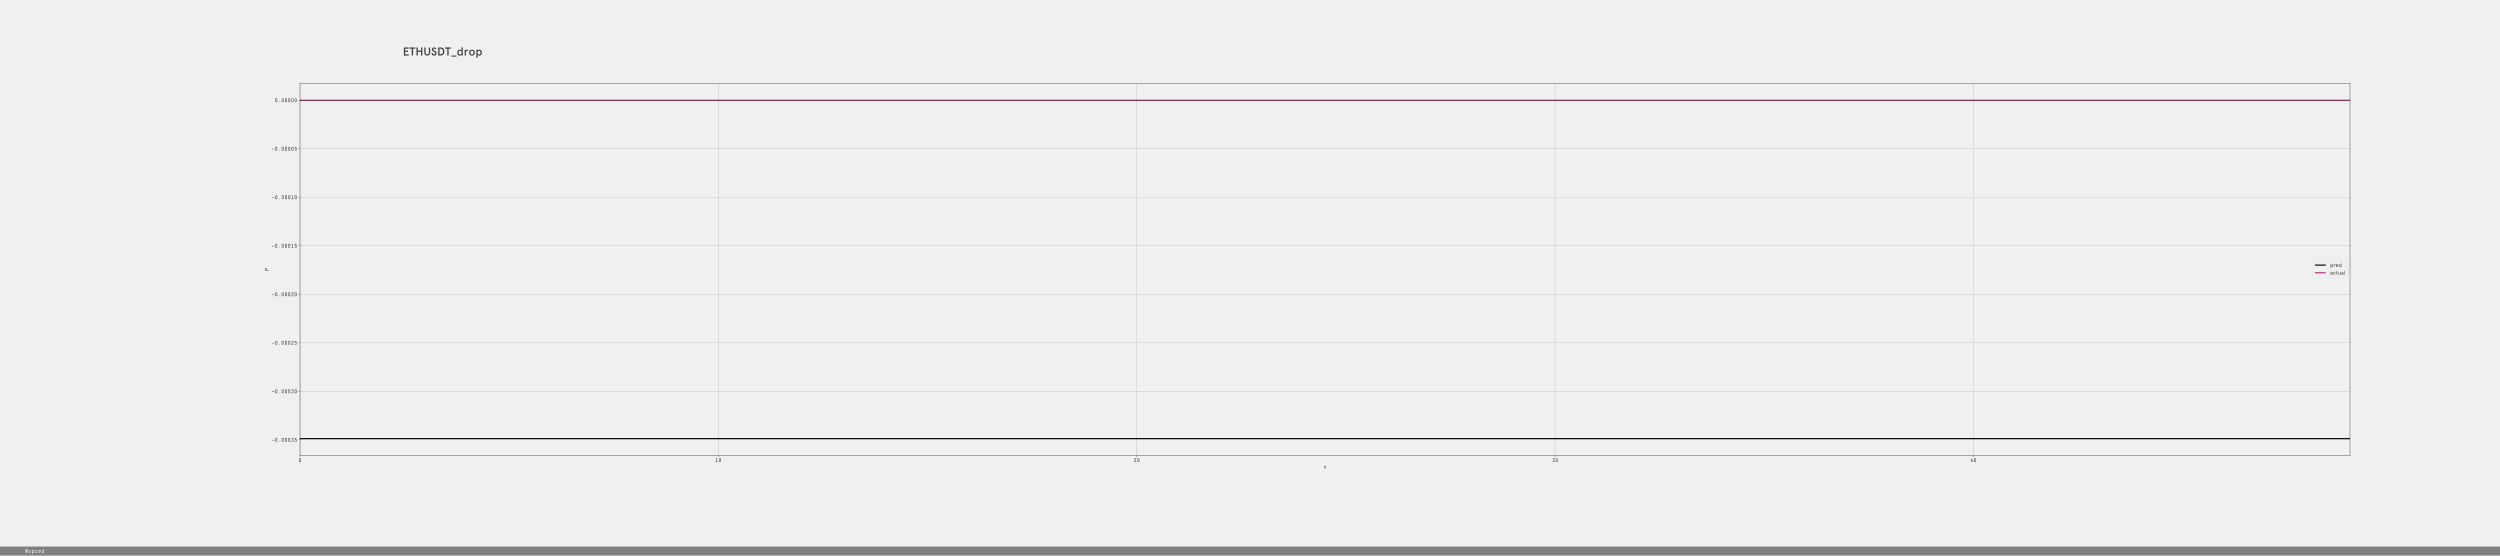
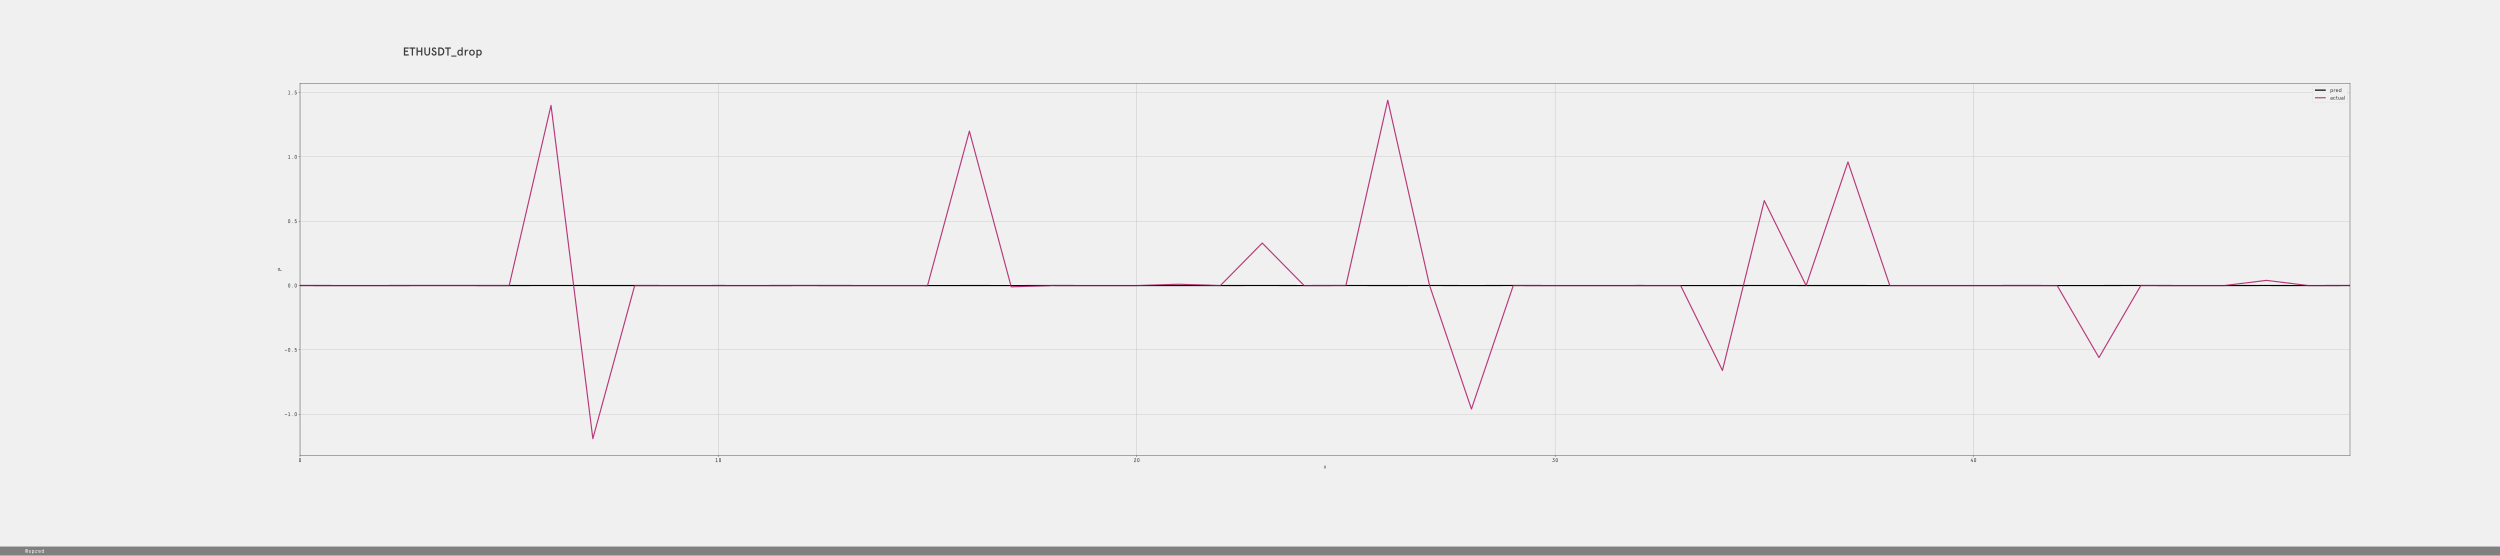
<svg xmlns="http://www.w3.org/2000/svg" xmlns:xlink="http://www.w3.org/1999/xlink" height="1440pt" version="1.1" viewBox="0 0 6480 1440" width="6480pt">
  <defs>
    <style type="text/css">
*{stroke-linecap:butt;stroke-linejoin:round;}
  </style>
  </defs>
  <g id="figure_1">
    <g id="patch_1">
      <path d="M 0 1440  L 6480 1440  L 6480 0  L 0 0  z " style="fill:#f0f0f0;" />
    </g>
    <g id="axes_1">
      <g id="patch_2">
        <path d="M 777.6 1180.8  L 6091.2 1180.8  L 6091.2 216  L 777.6 216  z " style="fill:#f0f0f0;" />
      </g>
      <g id="matplotlib.axis_1">
        <g id="xtick_1">
          <g id="line2d_1">
-             <path clip-path="url(#pa556224c70)" d="M 777.6 1180.8  L 777.6 216  " style="fill:none;stroke:#b0b0b0;stroke-linecap:square;stroke-width:0.8;" />
+             <path clip-path="url(#p7557291586)" d="M 777.6 1180.8  L 777.6 216  " style="fill:none;stroke:#b0b0b0;stroke-linecap:square;stroke-width:0.8;" />
          </g>
          <g id="line2d_2">
            <defs>
-               <path d="M 0 0  L 0 3.5  " id="mb30dfa9acb" style="stroke:#000000;stroke-width:0.8;" />
-             </defs>
-             <g>
-               <use style="stroke:#000000;stroke-width:0.8;" x="777.6" xlink:href="#mb30dfa9acb" y="1180.8" />
+               <path d="M 0 0  L 0 3.5  " id="mefee3accad" style="stroke:#000000;stroke-width:0.8;" />
+             </defs>
+             <g>
+               <use style="stroke:#000000;stroke-width:0.8;" x="777.6" xlink:href="#mefee3accad" y="1180.8" />
            </g>
          </g>
          <g id="text_1">
            <defs>
              <path d="M 48.203 52.594  L 48.203 17.406  Q 48.203 9.703 42.953 4.344  Q 37.703 -1 29.891 -1  Q 22.094 -1 16.938 4.391  Q 11.797 9.797 11.797 17.5  L 11.797 52.594  Q 11.797 60.297 16.938 65.641  Q 22.094 71 29.891 71  Q 37.703 71 42.953 65.641  Q 48.203 60.297 48.203 52.594  z M 39.906 17.297  L 39.906 52.5  Q 39.906 56.906 37 60  Q 34.094 63.094 29.906 63.094  Q 25.797 63.094 22.891 60  Q 20 56.906 20 52.5  L 20 17.406  Q 20 13 22.891 9.953  Q 25.797 6.906 30 6.906  Q 34.094 6.906 37 9.906  Q 39.906 12.906 39.906 17.297  z " id="DecimaMonoPro-48" />
            </defs>
            <g style="fill:#303030;" transform="translate(773.4 1197.613)scale(0.14 -0.14)">
              <use xlink:href="#DecimaMonoPro-48" />
            </g>
          </g>
        </g>
        <g id="xtick_2">
          <g id="line2d_3">
-             <path clip-path="url(#pa556224c70)" d="M 1862.008 1180.8  L 1862.008 216  " style="fill:none;stroke:#b0b0b0;stroke-linecap:square;stroke-width:0.8;" />
+             <path clip-path="url(#p7557291586)" d="M 1862.008 1180.8  L 1862.008 216  " style="fill:none;stroke:#b0b0b0;stroke-linecap:square;stroke-width:0.8;" />
          </g>
          <g id="line2d_4">
            <g>
-               <use style="stroke:#000000;stroke-width:0.8;" x="1862.008" xlink:href="#mb30dfa9acb" y="1180.8" />
+               <use style="stroke:#000000;stroke-width:0.8;" x="1862.008" xlink:href="#mefee3accad" y="1180.8" />
            </g>
          </g>
          <g id="text_2">
            <defs>
              <path d="M 13.906 68.203  L 25.203 70  L 32.297 70  Q 33 70 33.547 69.5  Q 34.094 69 34.094 68.203  L 34.094 7.703  L 47.297 7.703  Q 48 7.703 48.547 7.141  Q 49.094 6.594 49.094 5.906  L 49.094 1.797  Q 49.094 1 48.547 0.5  Q 48 0 47.297 0  L 12.594 0  Q 11.797 0 11.297 0.5  Q 10.797 1 10.797 1.797  L 10.797 5.906  Q 10.797 6.594 11.297 7.141  Q 11.797 7.703 12.594 7.703  L 25.703 7.703  L 25.703 62.094  L 14.703 60.406  L 14.406 60.406  Q 14 60.297 13.5 60.297  Q 12.094 60.297 12.094 62.094  L 12.094 66.297  Q 12.094 67.797 13.906 68.203  z " id="DecimaMonoPro-49" />
            </defs>
            <g style="fill:#303030;" transform="translate(1853.608 1197.613)scale(0.14 -0.14)">
              <use xlink:href="#DecimaMonoPro-49" />
              <use x="60" xlink:href="#DecimaMonoPro-48" />
            </g>
          </g>
        </g>
        <g id="xtick_3">
          <g id="line2d_5">
-             <path clip-path="url(#pa556224c70)" d="M 2946.416 1180.8  L 2946.416 216  " style="fill:none;stroke:#b0b0b0;stroke-linecap:square;stroke-width:0.8;" />
+             <path clip-path="url(#p7557291586)" d="M 2946.416 1180.8  L 2946.416 216  " style="fill:none;stroke:#b0b0b0;stroke-linecap:square;stroke-width:0.8;" />
          </g>
          <g id="line2d_6">
            <g>
-               <use style="stroke:#000000;stroke-width:0.8;" x="2946.416" xlink:href="#mb30dfa9acb" y="1180.8" />
+               <use style="stroke:#000000;stroke-width:0.8;" x="2946.416" xlink:href="#mefee3accad" y="1180.8" />
            </g>
          </g>
          <g id="text_3">
            <defs>
              <path d="M 11.703 53  Q 11.703 59.703 17.203 65.344  Q 22.703 71 30.594 71  Q 38.406 71 43.797 65.75  Q 49.203 60.5 49.203 52.703  Q 49.203 46.906 46.094 41.75  Q 43 36.594 38.594 32.844  Q 34.203 29.094 29.797 25.438  Q 25.406 21.797 22.297 17.297  Q 19.203 12.797 19.203 7.797  L 47.406 7.797  Q 48.203 7.797 48.703 7.297  Q 49.203 6.797 49.203 6  L 49.203 1.797  Q 49.203 1 48.703 0.5  Q 48.203 0 47.406 0  L 12.594 0  Q 11.797 0 11.297 0.5  Q 10.797 1 10.797 1.797  L 10.797 7.297  Q 10.797 13.906 13.891 19.453  Q 17 25 21.391 28.891  Q 25.797 32.797 30.188 36.391  Q 34.594 40 37.688 44.297  Q 40.797 48.594 40.797 53.297  Q 40.797 57.406 37.75 60.25  Q 34.703 63.094 30.5 63.094  Q 26.094 63.094 23.188 59.688  Q 20.297 56.297 20.094 53  Q 19.906 51 17.797 51  L 14 51  Q 12.906 51 12.297 51.594  Q 11.703 52.203 11.703 53  z " id="DecimaMonoPro-50" />
            </defs>
            <g style="fill:#303030;" transform="translate(2938.016 1197.613)scale(0.14 -0.14)">
              <use xlink:href="#DecimaMonoPro-50" />
              <use x="60" xlink:href="#DecimaMonoPro-48" />
            </g>
          </g>
        </g>
        <g id="xtick_4">
          <g id="line2d_7">
-             <path clip-path="url(#pa556224c70)" d="M 4030.824 1180.8  L 4030.824 216  " style="fill:none;stroke:#b0b0b0;stroke-linecap:square;stroke-width:0.8;" />
+             <path clip-path="url(#p7557291586)" d="M 4030.824 1180.8  L 4030.824 216  " style="fill:none;stroke:#b0b0b0;stroke-linecap:square;stroke-width:0.8;" />
          </g>
          <g id="line2d_8">
            <g>
-               <use style="stroke:#000000;stroke-width:0.8;" x="4030.824" xlink:href="#mb30dfa9acb" y="1180.8" />
+               <use style="stroke:#000000;stroke-width:0.8;" x="4030.824" xlink:href="#mefee3accad" y="1180.8" />
            </g>
          </g>
          <g id="text_4">
            <defs>
              <path d="M 46.203 61.094  L 35.406 47.094  Q 40.797 46.406 44.891 41.953  Q 49 37.5 49 31.5  L 49 17.5  Q 49 9.797 43.5 4.391  Q 38 -1 30 -1  Q 21.797 -1 16.344 4.344  Q 10.906 9.703 10.906 17.406  Q 10.906 18.203 11.5 18.797  Q 12.094 19.406 13.203 19.406  L 17 19.406  Q 19.094 19.406 19.297 17.406  Q 19.297 13 22.391 9.953  Q 25.5 6.906 30 6.906  Q 34.406 6.906 37.5 9.953  Q 40.594 13 40.594 17.406  L 40.594 31.406  Q 40.594 34.594 38.297 36.938  Q 36 39.297 32.703 39.297  L 27.406 39.297  Q 25.203 39.297 25.203 41.594  L 25.203 45  Q 25.203 46.703 26.297 48.203  L 36.594 62.094  L 16.906 62.094  Q 14.703 62.094 14.703 64.406  L 14.703 67.703  Q 14.703 70 16.906 70  L 45.094 70  Q 47.297 70 47.297 67.703  L 47.297 64.297  Q 47.297 62.594 46.203 61.094  z " id="DecimaMonoPro-51" />
            </defs>
            <g style="fill:#303030;" transform="translate(4022.424 1197.613)scale(0.14 -0.14)">
              <use xlink:href="#DecimaMonoPro-51" />
              <use x="60" xlink:href="#DecimaMonoPro-48" />
            </g>
          </g>
        </g>
        <g id="xtick_5">
          <g id="line2d_9">
-             <path clip-path="url(#pa556224c70)" d="M 5115.233 1180.8  L 5115.233 216  " style="fill:none;stroke:#b0b0b0;stroke-linecap:square;stroke-width:0.8;" />
+             <path clip-path="url(#p7557291586)" d="M 5115.233 1180.8  L 5115.233 216  " style="fill:none;stroke:#b0b0b0;stroke-linecap:square;stroke-width:0.8;" />
          </g>
          <g id="line2d_10">
            <g>
-               <use style="stroke:#000000;stroke-width:0.8;" x="5115.233" xlink:href="#mb30dfa9acb" y="1180.8" />
+               <use style="stroke:#000000;stroke-width:0.8;" x="5115.233" xlink:href="#mefee3accad" y="1180.8" />
            </g>
          </g>
          <g id="text_5">
            <defs>
              <path d="M 40.094 67.5  L 19.5 22.906  L 35.797 22.906  L 35.797 38.906  Q 35.797 39.703 36.391 40.297  Q 37 40.906 38.094 40.906  L 42.203 40.906  Q 43 40.906 43.594 40.25  Q 44.203 39.594 44.203 38.906  L 44.203 22.906  L 48 22.906  Q 48.797 22.906 49.391 22.297  Q 50 21.703 50 20.594  L 50 17.406  Q 50 16.297 49.391 15.688  Q 48.797 15.094 48 15.094  L 44.203 15.094  L 44.203 2  Q 44.203 1.203 43.594 0.594  Q 43 0 42.203 0  L 38.094 0  Q 37 0 36.391 0.594  Q 35.797 1.203 35.797 2  L 35.797 15.094  L 12.094 15.094  Q 9.906 15.094 9.906 17.406  L 9.906 21.297  Q 9.906 22.5 11 24.703  L 31.297 68  Q 32.297 70 34 70  L 38.797 70  Q 40.5 70 40.5 68.797  Q 40.5 68.5 40.094 67.5  z " id="DecimaMonoPro-52" />
            </defs>
            <g style="fill:#303030;" transform="translate(5106.833 1197.613)scale(0.14 -0.14)">
              <use xlink:href="#DecimaMonoPro-52" />
              <use x="60" xlink:href="#DecimaMonoPro-48" />
            </g>
          </g>
        </g>
        <g id="text_6">
          <defs>
            <path d="M 3.594 50.406  L 13.094 50.406  L 22.906 34.406  L 32.703 50.406  L 42.203 50.406  L 27.594 26.594  L 44 0  L 34.5 0  L 22.906 18.906  L 11.297 0  L 1.797 0  L 18.203 26.594  z " id="Apercu-120" />
          </defs>
          <g style="opacity:0.75;" transform="translate(3431.194 1214.045)scale(0.14 -0.14)">
            <use xlink:href="#Apercu-120" />
          </g>
        </g>
      </g>
      <g id="matplotlib.axis_2">
        <g id="ytick_1">
          <g id="line2d_11">
-             <path clip-path="url(#pa556224c70)" d="M 777.6 1140.012  L 6091.2 1140.012  " style="fill:none;stroke:#b0b0b0;stroke-linecap:square;stroke-width:0.8;" />
+             <path clip-path="url(#p7557291586)" d="M 777.6 1073.581  L 6091.2 1073.581  " style="fill:none;stroke:#b0b0b0;stroke-linecap:square;stroke-width:0.8;" />
          </g>
          <g id="line2d_12">
            <defs>
-               <path d="M 0 0  L -3.5 0  " id="m953ca6c136" style="stroke:#000000;stroke-width:0.8;" />
-             </defs>
-             <g>
-               <use style="stroke:#000000;stroke-width:0.8;" x="777.6" xlink:href="#m953ca6c136" y="1140.012" />
+               <path d="M 0 0  L -3.5 0  " id="maf73b79b68" style="stroke:#000000;stroke-width:0.8;" />
+             </defs>
+             <g>
+               <use style="stroke:#000000;stroke-width:0.8;" x="777.6" xlink:href="#maf73b79b68" y="1073.581" />
            </g>
          </g>
          <g id="text_7">
            <defs>
              <path d="M 50.203 25.297  L 9.797 25.297  Q 9 25.297 8.5 25.844  Q 8 26.406 8 27.094  L 8 31.297  Q 8 32 8.5 32.547  Q 9 33.094 9.797 33.094  L 50.203 33.094  Q 51 33.094 51.5 32.547  Q 52 32 52 31.297  L 52 27.094  Q 52 26.406 51.5 25.844  Q 51 25.297 50.203 25.297  z " id="DecimaMonoPro-8722" />
              <path d="M 35.094 7.5  L 35.094 2.594  Q 35.094 0 32.5 0  L 27.5 0  Q 24.906 0 24.906 2.594  L 24.906 7.5  Q 24.906 10.094 27.5 10.094  L 32.5 10.094  Q 35.094 10.094 35.094 7.5  z " id="DecimaMonoPro-46" />
-               <path d="M 21.906 35.594  Q 21.094 34.406 19.797 34.406  Q 19.406 34.406 18.203 34.797  L 14.797 35.797  Q 13.203 36.297 13.406 38.5  L 15.906 67.703  Q 16.094 70 18.094 70  L 44.406 70  Q 46.594 70 46.594 67.703  L 46.594 64.406  Q 46.594 62.094 44.406 62.094  L 24.094 62.094  L 22.406 44.797  Q 25.203 47.203 30.703 47.203  Q 38.406 47.203 43.703 42  Q 49 36.797 49 28.906  L 49 17.5  Q 49 9.797 43.5 4.391  Q 38 -1 30.094 -1  Q 21.906 -1 16.453 4.344  Q 11 9.703 11 17.406  Q 11 18.203 11.594 18.797  Q 12.203 19.406 13.297 19.406  L 17.094 19.406  Q 18.203 19.406 18.797 18.797  Q 19.406 18.203 19.406 17.406  Q 19.406 13 22.5 9.953  Q 25.594 6.906 30.094 6.906  Q 34.5 6.906 37.547 9.953  Q 40.594 13 40.594 17.406  L 40.594 28.797  Q 40.594 33.203 37.5 36.25  Q 34.406 39.297 29.797 39.297  Q 27.703 39.297 25.797 38.438  Q 23.906 37.594 23.094 36.891  Q 22.297 36.203 21.906 35.594  z " id="DecimaMonoPro-53" />
-             </defs>
-             <g style="fill:#303030;" transform="translate(703.4 1144.918)scale(0.14 -0.14)">
+             </defs>
+             <g style="fill:#303030;" transform="translate(737 1078.488)scale(0.14 -0.14)">
              <use xlink:href="#DecimaMonoPro-8722" />
-               <use x="60" xlink:href="#DecimaMonoPro-48" />
+               <use x="60" xlink:href="#DecimaMonoPro-49" />
              <use x="120" xlink:href="#DecimaMonoPro-46" />
              <use x="180" xlink:href="#DecimaMonoPro-48" />
-               <use x="240" xlink:href="#DecimaMonoPro-48" />
-               <use x="300" xlink:href="#DecimaMonoPro-48" />
-               <use x="360" xlink:href="#DecimaMonoPro-51" />
-               <use x="420" xlink:href="#DecimaMonoPro-53" />
            </g>
          </g>
        </g>
        <g id="ytick_2">
          <g id="line2d_13">
-             <path clip-path="url(#pa556224c70)" d="M 777.6 1014.275  L 6091.2 1014.275  " style="fill:none;stroke:#b0b0b0;stroke-linecap:square;stroke-width:0.8;" />
+             <path clip-path="url(#p7557291586)" d="M 777.6 906.834  L 6091.2 906.834  " style="fill:none;stroke:#b0b0b0;stroke-linecap:square;stroke-width:0.8;" />
          </g>
          <g id="line2d_14">
            <g>
-               <use style="stroke:#000000;stroke-width:0.8;" x="777.6" xlink:href="#m953ca6c136" y="1014.275" />
+               <use style="stroke:#000000;stroke-width:0.8;" x="777.6" xlink:href="#maf73b79b68" y="906.834" />
            </g>
          </g>
          <g id="text_8">
-             <g style="fill:#303030;" transform="translate(703.4 1019.182)scale(0.14 -0.14)">
+             <defs>
+               <path d="M 21.906 35.594  Q 21.094 34.406 19.797 34.406  Q 19.406 34.406 18.203 34.797  L 14.797 35.797  Q 13.203 36.297 13.406 38.5  L 15.906 67.703  Q 16.094 70 18.094 70  L 44.406 70  Q 46.594 70 46.594 67.703  L 46.594 64.406  Q 46.594 62.094 44.406 62.094  L 24.094 62.094  L 22.406 44.797  Q 25.203 47.203 30.703 47.203  Q 38.406 47.203 43.703 42  Q 49 36.797 49 28.906  L 49 17.5  Q 49 9.797 43.5 4.391  Q 38 -1 30.094 -1  Q 21.906 -1 16.453 4.344  Q 11 9.703 11 17.406  Q 11 18.203 11.594 18.797  Q 12.203 19.406 13.297 19.406  L 17.094 19.406  Q 18.203 19.406 18.797 18.797  Q 19.406 18.203 19.406 17.406  Q 19.406 13 22.5 9.953  Q 25.594 6.906 30.094 6.906  Q 34.5 6.906 37.547 9.953  Q 40.594 13 40.594 17.406  L 40.594 28.797  Q 40.594 33.203 37.5 36.25  Q 34.406 39.297 29.797 39.297  Q 27.703 39.297 25.797 38.438  Q 23.906 37.594 23.094 36.891  Q 22.297 36.203 21.906 35.594  z " id="DecimaMonoPro-53" />
+             </defs>
+             <g style="fill:#303030;" transform="translate(737 911.7407)scale(0.14 -0.14)">
              <use xlink:href="#DecimaMonoPro-8722" />
              <use x="60" xlink:href="#DecimaMonoPro-48" />
              <use x="120" xlink:href="#DecimaMonoPro-46" />
-               <use x="180" xlink:href="#DecimaMonoPro-48" />
-               <use x="240" xlink:href="#DecimaMonoPro-48" />
-               <use x="300" xlink:href="#DecimaMonoPro-48" />
-               <use x="360" xlink:href="#DecimaMonoPro-51" />
-               <use x="420" xlink:href="#DecimaMonoPro-48" />
+               <use x="180" xlink:href="#DecimaMonoPro-53" />
            </g>
          </g>
        </g>
        <g id="ytick_3">
          <g id="line2d_15">
-             <path clip-path="url(#pa556224c70)" d="M 777.6 888.538  L 6091.2 888.538  " style="fill:none;stroke:#b0b0b0;stroke-linecap:square;stroke-width:0.8;" />
+             <path clip-path="url(#p7557291586)" d="M 777.6 740.087  L 6091.2 740.087  " style="fill:none;stroke:#b0b0b0;stroke-linecap:square;stroke-width:0.8;" />
          </g>
          <g id="line2d_16">
            <g>
-               <use style="stroke:#000000;stroke-width:0.8;" x="777.6" xlink:href="#m953ca6c136" y="888.538" />
+               <use style="stroke:#000000;stroke-width:0.8;" x="777.6" xlink:href="#maf73b79b68" y="740.087" />
            </g>
          </g>
          <g id="text_9">
-             <g style="fill:#303030;" transform="translate(703.4 893.4449)scale(0.14 -0.14)">
-               <use xlink:href="#DecimaMonoPro-8722" />
-               <use x="60" xlink:href="#DecimaMonoPro-48" />
-               <use x="120" xlink:href="#DecimaMonoPro-46" />
-               <use x="180" xlink:href="#DecimaMonoPro-48" />
-               <use x="240" xlink:href="#DecimaMonoPro-48" />
-               <use x="300" xlink:href="#DecimaMonoPro-48" />
-               <use x="360" xlink:href="#DecimaMonoPro-50" />
-               <use x="420" xlink:href="#DecimaMonoPro-53" />
-             </g>
-           </g>
-         </g>
-         <g id="ytick_4">
-           <g id="line2d_17">
-             <path clip-path="url(#pa556224c70)" d="M 777.6 762.802  L 6091.2 762.802  " style="fill:none;stroke:#b0b0b0;stroke-linecap:square;stroke-width:0.8;" />
-           </g>
-           <g id="line2d_18">
-             <g>
-               <use style="stroke:#000000;stroke-width:0.8;" x="777.6" xlink:href="#m953ca6c136" y="762.802" />
-             </g>
-           </g>
-           <g id="text_10">
-             <g style="fill:#303030;" transform="translate(703.4 767.7081)scale(0.14 -0.14)">
-               <use xlink:href="#DecimaMonoPro-8722" />
-               <use x="60" xlink:href="#DecimaMonoPro-48" />
-               <use x="120" xlink:href="#DecimaMonoPro-46" />
-               <use x="180" xlink:href="#DecimaMonoPro-48" />
-               <use x="240" xlink:href="#DecimaMonoPro-48" />
-               <use x="300" xlink:href="#DecimaMonoPro-48" />
-               <use x="360" xlink:href="#DecimaMonoPro-50" />
-               <use x="420" xlink:href="#DecimaMonoPro-48" />
-             </g>
-           </g>
-         </g>
-         <g id="ytick_5">
-           <g id="line2d_19">
-             <path clip-path="url(#pa556224c70)" d="M 777.6 637.065  L 6091.2 637.065  " style="fill:none;stroke:#b0b0b0;stroke-linecap:square;stroke-width:0.8;" />
-           </g>
-           <g id="line2d_20">
-             <g>
-               <use style="stroke:#000000;stroke-width:0.8;" x="777.6" xlink:href="#m953ca6c136" y="637.065" />
-             </g>
-           </g>
-           <g id="text_11">
-             <g style="fill:#303030;" transform="translate(703.4 641.9714)scale(0.14 -0.14)">
-               <use xlink:href="#DecimaMonoPro-8722" />
-               <use x="60" xlink:href="#DecimaMonoPro-48" />
-               <use x="120" xlink:href="#DecimaMonoPro-46" />
-               <use x="180" xlink:href="#DecimaMonoPro-48" />
-               <use x="240" xlink:href="#DecimaMonoPro-48" />
-               <use x="300" xlink:href="#DecimaMonoPro-48" />
-               <use x="360" xlink:href="#DecimaMonoPro-49" />
-               <use x="420" xlink:href="#DecimaMonoPro-53" />
-             </g>
-           </g>
-         </g>
-         <g id="ytick_6">
-           <g id="line2d_21">
-             <path clip-path="url(#pa556224c70)" d="M 777.6 511.328  L 6091.2 511.328  " style="fill:none;stroke:#b0b0b0;stroke-linecap:square;stroke-width:0.8;" />
-           </g>
-           <g id="line2d_22">
-             <g>
-               <use style="stroke:#000000;stroke-width:0.8;" x="777.6" xlink:href="#m953ca6c136" y="511.328" />
-             </g>
-           </g>
-           <g id="text_12">
-             <g style="fill:#303030;" transform="translate(703.4 516.2346)scale(0.14 -0.14)">
-               <use xlink:href="#DecimaMonoPro-8722" />
-               <use x="60" xlink:href="#DecimaMonoPro-48" />
-               <use x="120" xlink:href="#DecimaMonoPro-46" />
-               <use x="180" xlink:href="#DecimaMonoPro-48" />
-               <use x="240" xlink:href="#DecimaMonoPro-48" />
-               <use x="300" xlink:href="#DecimaMonoPro-48" />
-               <use x="360" xlink:href="#DecimaMonoPro-49" />
-               <use x="420" xlink:href="#DecimaMonoPro-48" />
-             </g>
-           </g>
-         </g>
-         <g id="ytick_7">
-           <g id="line2d_23">
-             <path clip-path="url(#pa556224c70)" d="M 777.6 385.591  L 6091.2 385.591  " style="fill:none;stroke:#b0b0b0;stroke-linecap:square;stroke-width:0.8;" />
-           </g>
-           <g id="line2d_24">
-             <g>
-               <use style="stroke:#000000;stroke-width:0.8;" x="777.6" xlink:href="#m953ca6c136" y="385.591" />
-             </g>
-           </g>
-           <g id="text_13">
-             <g style="fill:#303030;" transform="translate(703.4 390.4979)scale(0.14 -0.14)">
-               <use xlink:href="#DecimaMonoPro-8722" />
-               <use x="60" xlink:href="#DecimaMonoPro-48" />
-               <use x="120" xlink:href="#DecimaMonoPro-46" />
-               <use x="180" xlink:href="#DecimaMonoPro-48" />
-               <use x="240" xlink:href="#DecimaMonoPro-48" />
-               <use x="300" xlink:href="#DecimaMonoPro-48" />
-               <use x="360" xlink:href="#DecimaMonoPro-48" />
-               <use x="420" xlink:href="#DecimaMonoPro-53" />
-             </g>
-           </g>
-         </g>
-         <g id="ytick_8">
-           <g id="line2d_25">
-             <path clip-path="url(#pa556224c70)" d="M 777.6 259.855  L 6091.2 259.855  " style="fill:none;stroke:#b0b0b0;stroke-linecap:square;stroke-width:0.8;" />
-           </g>
-           <g id="line2d_26">
-             <g>
-               <use style="stroke:#000000;stroke-width:0.8;" x="777.6" xlink:href="#m953ca6c136" y="259.855" />
-             </g>
-           </g>
-           <g id="text_14">
-             <g style="fill:#303030;" transform="translate(711.8 264.7611)scale(0.14 -0.14)">
+             <g style="fill:#303030;" transform="translate(745.4 744.9934)scale(0.14 -0.14)">
              <use xlink:href="#DecimaMonoPro-48" />
              <use x="60" xlink:href="#DecimaMonoPro-46" />
              <use x="120" xlink:href="#DecimaMonoPro-48" />
-               <use x="180" xlink:href="#DecimaMonoPro-48" />
-               <use x="240" xlink:href="#DecimaMonoPro-48" />
-               <use x="300" xlink:href="#DecimaMonoPro-48" />
-               <use x="360" xlink:href="#DecimaMonoPro-48" />
-             </g>
-           </g>
-         </g>
-         <g id="text_15">
+             </g>
+           </g>
+         </g>
+         <g id="ytick_4">
+           <g id="line2d_17">
+             <path clip-path="url(#p7557291586)" d="M 777.6 573.34  L 6091.2 573.34  " style="fill:none;stroke:#b0b0b0;stroke-linecap:square;stroke-width:0.8;" />
+           </g>
+           <g id="line2d_18">
+             <g>
+               <use style="stroke:#000000;stroke-width:0.8;" x="777.6" xlink:href="#maf73b79b68" y="573.34" />
+             </g>
+           </g>
+           <g id="text_10">
+             <g style="fill:#303030;" transform="translate(745.4 578.2461)scale(0.14 -0.14)">
+               <use xlink:href="#DecimaMonoPro-48" />
+               <use x="60" xlink:href="#DecimaMonoPro-46" />
+               <use x="120" xlink:href="#DecimaMonoPro-53" />
+             </g>
+           </g>
+         </g>
+         <g id="ytick_5">
+           <g id="line2d_19">
+             <path clip-path="url(#p7557291586)" d="M 777.6 406.592  L 6091.2 406.592  " style="fill:none;stroke:#b0b0b0;stroke-linecap:square;stroke-width:0.8;" />
+           </g>
+           <g id="line2d_20">
+             <g>
+               <use style="stroke:#000000;stroke-width:0.8;" x="777.6" xlink:href="#maf73b79b68" y="406.592" />
+             </g>
+           </g>
+           <g id="text_11">
+             <g style="fill:#303030;" transform="translate(745.4 411.4988)scale(0.14 -0.14)">
+               <use xlink:href="#DecimaMonoPro-49" />
+               <use x="60" xlink:href="#DecimaMonoPro-46" />
+               <use x="120" xlink:href="#DecimaMonoPro-48" />
+             </g>
+           </g>
+         </g>
+         <g id="ytick_6">
+           <g id="line2d_21">
+             <path clip-path="url(#p7557291586)" d="M 777.6 239.845  L 6091.2 239.845  " style="fill:none;stroke:#b0b0b0;stroke-linecap:square;stroke-width:0.8;" />
+           </g>
+           <g id="line2d_22">
+             <g>
+               <use style="stroke:#000000;stroke-width:0.8;" x="777.6" xlink:href="#maf73b79b68" y="239.845" />
+             </g>
+           </g>
+           <g id="text_12">
+             <g style="fill:#303030;" transform="translate(745.4 244.7514)scale(0.14 -0.14)">
+               <use xlink:href="#DecimaMonoPro-49" />
+               <use x="60" xlink:href="#DecimaMonoPro-46" />
+               <use x="120" xlink:href="#DecimaMonoPro-53" />
+             </g>
+           </g>
+         </g>
+         <g id="text_13">
          <defs>
            <path d="M 34.094 30  L 18.5 30  L 18.5 0  L 9.703 0  L 9.703 70  L 34.094 70  Q 43.906 70 49.406 64.594  Q 54.906 59.203 54.906 50  Q 54.906 40.797 49.406 35.391  Q 43.906 30 34.094 30  z M 34.594 38.406  Q 40 38.406 42.891 41.406  Q 45.797 44.406 45.797 50  Q 45.797 55.594 42.891 58.594  Q 40 61.594 34.594 61.594  L 18.5 61.594  L 18.5 38.406  z " id="Apercu-80" />
          </defs>
-           <g style="opacity:0.75;" transform="translate(696.5431 702.4884)rotate(-90)scale(0.14 -0.14)">
+           <g style="opacity:0.75;" transform="translate(730.1431 702.4884)rotate(-90)scale(0.14 -0.14)">
            <use xlink:href="#Apercu-80" />
          </g>
        </g>
      </g>
-       <g id="line2d_27">
-         <path clip-path="url(#pa556224c70)" d="M 777.6 1136.945  L 886.041 1136.945  L 994.482 1136.945  L 1102.922 1136.945  L 1211.363 1136.945  L 1319.804 1136.945  L 1428.245 1136.945  L 1536.686 1136.945  L 1645.127 1136.945  L 1753.567 1136.945  L 1862.008 1136.945  L 1970.449 1136.945  L 2078.89 1136.945  L 2187.331 1136.945  L 2295.771 1136.945  L 2404.212 1136.945  L 2512.653 1136.945  L 2621.094 1136.945  L 2729.535 1136.945  L 2837.976 1136.945  L 2946.416 1136.945  L 3054.857 1136.945  L 3163.298 1136.945  L 3271.739 1136.945  L 3380.18 1136.945  L 3488.62 1136.945  L 3597.061 1136.945  L 3705.502 1136.945  L 3813.943 1136.945  L 3922.384 1136.945  L 4030.824 1136.945  L 4139.265 1136.945  L 4247.706 1136.945  L 4356.147 1136.945  L 4464.588 1136.945  L 4573.029 1136.945  L 4681.469 1136.945  L 4789.91 1136.945  L 4898.351 1136.945  L 5006.792 1136.945  L 5115.233 1136.945  L 5223.673 1136.945  L 5332.114 1136.945  L 5440.555 1136.945  L 5548.996 1136.945  L 5657.437 1136.945  L 5765.878 1136.945  L 5874.318 1136.945  L 5982.759 1136.945  L 6091.2 1136.945  " style="fill:none;stroke:#000004;stroke-width:3;" />
-       </g>
-       <g id="line2d_28">
-         <path clip-path="url(#pa556224c70)" d="M 777.6 259.855  L 886.041 259.855  L 994.482 259.855  L 1102.922 259.855  L 1211.363 259.855  L 1319.804 259.855  L 1428.245 259.855  L 1536.686 259.855  L 1645.127 259.855  L 1753.567 259.855  L 1862.008 259.855  L 1970.449 259.855  L 2078.89 259.855  L 2187.331 259.855  L 2295.771 259.855  L 2404.212 259.855  L 2512.653 259.855  L 2621.094 259.855  L 2729.535 259.855  L 2837.976 259.855  L 2946.416 259.855  L 3054.857 259.855  L 3163.298 259.855  L 3271.739 259.855  L 3380.18 259.855  L 3488.62 259.855  L 3597.061 259.855  L 3705.502 259.855  L 3813.943 259.855  L 3922.384 259.855  L 4030.824 259.855  L 4139.265 259.855  L 4247.706 259.855  L 4356.147 259.855  L 4464.588 259.855  L 4573.029 259.855  L 4681.469 259.855  L 4789.91 259.855  L 4898.351 259.855  L 5006.792 259.855  L 5115.233 259.855  L 5223.673 259.855  L 5332.114 259.855  L 5440.555 259.855  L 5548.996 259.855  L 5657.437 259.855  L 5765.878 259.855  L 5874.318 259.855  L 5982.759 259.855  L 6091.2 259.855  " style="fill:none;stroke:#b73779;stroke-width:3;" />
-       </g>
-       <g id="line2d_29">
-         <path clip-path="url(#pa556224c70)" d="M 777.6 259.855  L 6091.2 259.855  " style="fill:none;stroke:#000000;stroke-opacity:0.7;stroke-width:1.3;" />
+       <g id="line2d_23">
+         <path clip-path="url(#p7557291586)" d="M 777.6 740.03  L 886.041 740.169  L 994.482 740.149  L 1102.922 740.026  L 1211.363 740.06  L 1319.804 740.125  L 1428.245 740.019  L 1536.686 740.073  L 1645.127 740.094  L 1753.567 740.157  L 1862.008 740.129  L 1970.449 740.156  L 2078.89 740.044  L 2187.331 740.122  L 2295.771 740.194  L 2404.212 740.247  L 2512.653 740.098  L 2621.094 740.172  L 2729.535 740.068  L 2837.976 740.194  L 2946.416 740.214  L 3054.857 740.082  L 3163.298 740.146  L 3271.739 740.021  L 3380.18 740.153  L 3488.62 740.028  L 3597.061 740.122  L 3705.502 740.023  L 3813.943 740.174  L 3922.384 740.041  L 4030.824 740.177  L 4139.265 740.19  L 4247.706 740.127  L 4356.147 740.166  L 4464.588 740.156  L 4573.029 740.013  L 4681.469 740.082  L 4789.91 740.098  L 4898.351 740.182  L 5006.792 740.197  L 5115.233 740.191  L 5223.673 740.104  L 5332.114 740.152  L 5440.555 740.148  L 5548.996 740.01  L 5657.437 740.173  L 5765.878 740.16  L 5874.318 740.056  L 5982.759 740.197  L 6091.2 740.04  " style="fill:none;stroke:#000004;stroke-width:3;" />
+       </g>
+       <g id="line2d_24">
+         <path clip-path="url(#p7557291586)" d="M 777.6 740.087  L 886.041 740.087  L 994.482 740.087  L 1102.922 740.087  L 1211.363 740.087  L 1319.804 740.087  L 1428.245 273.194  L 1536.686 1136.945  L 1645.127 740.087  L 1753.567 740.087  L 1862.008 740.087  L 1970.449 740.087  L 2078.89 740.087  L 2187.331 740.087  L 2295.771 740.087  L 2404.212 740.087  L 2512.653 339.893  L 2621.094 743.422  L 2729.535 740.087  L 2837.976 740.087  L 2946.416 740.087  L 3054.857 736.752  L 3163.298 740.087  L 3271.739 630.034  L 3380.18 740.087  L 3488.62 740.087  L 3597.061 259.855  L 3705.502 740.087  L 3813.943 1060.242  L 3922.384 740.087  L 4030.824 740.087  L 4139.265 740.087  L 4247.706 740.087  L 4356.147 740.087  L 4464.588 960.193  L 4573.029 519.98  L 4681.469 740.087  L 4789.91 419.932  L 4898.351 740.087  L 5006.792 740.087  L 5115.233 740.087  L 5223.673 740.087  L 5332.114 740.087  L 5440.555 926.844  L 5548.996 740.087  L 5657.437 740.087  L 5765.878 740.087  L 5874.318 726.747  L 5982.759 740.087  L 6091.2 740.087  " style="fill:none;stroke:#b73779;stroke-width:3;" />
+       </g>
+       <g id="line2d_25">
+         <path clip-path="url(#p7557291586)" d="M 777.6 740.087  L 6091.2 740.087  " style="fill:none;stroke:#000000;stroke-opacity:0.7;stroke-width:1.3;" />
      </g>
      <g id="patch_3">
        <path d="M 777.6 1180.8  L 777.6 216  " style="fill:none;stroke:#000000;stroke-linecap:square;stroke-linejoin:miter;stroke-width:0.8;" />
      </g>
      <g id="patch_4">
        <path d="M 6091.2 1180.8  L 6091.2 216  " style="fill:none;stroke:#000000;stroke-linecap:square;stroke-linejoin:miter;stroke-width:0.8;" />
      </g>
      <g id="patch_5">
        <path d="M 777.6 1180.8  L 6091.2 1180.8  " style="fill:none;stroke:#000000;stroke-linecap:square;stroke-linejoin:miter;stroke-width:0.8;" />
      </g>
      <g id="patch_6">
        <path d="M 777.6 216  L 6091.2 216  " style="fill:none;stroke:#000000;stroke-linecap:square;stroke-linejoin:miter;stroke-width:0.8;" />
      </g>
      <g id="patch_7">
        <path d="M 0 1440  L 6480 1440  L 6480 1416.623  L 0 1416.623  z " style="fill:#808080;" />
      </g>
-       <g id="text_16">
+       <g id="text_14">
        <defs>
          <path d="M 50.906 25.906  L 50.906 44  Q 50.906 52.406 44.75 58.406  Q 38.594 64.406 30 64.406  Q 21.297 64.406 15.094 58.406  Q 8.906 52.406 8.906 44  L 8.906 25.906  Q 8.906 17.5 15.094 11.453  Q 21.297 5.406 30 5.406  Q 38.594 5.406 44.75 11.453  Q 50.906 17.5 50.906 25.906  z M 57.703 43.203  L 57.703 26.594  Q 57.703 15.203 49.594 7.094  Q 41.5 -1 30 -1  Q 18.406 -1 10.297 7.094  Q 2.203 15.203 2.203 26.594  L 2.203 43.203  Q 2.203 54.594 10.297 62.688  Q 18.406 70.797 30 70.797  Q 41.5 70.797 49.594 62.688  Q 57.703 54.594 57.703 43.203  z M 38.594 29.406  L 41.406 29.406  Q 42.406 29.406 42.906 28.844  Q 43.406 28.297 43.406 27.594  Q 43.406 21.594 39.797 17.938  Q 36.203 14.297 30.406 14.297  Q 24.406 14.297 20.75 17.938  Q 17.094 21.594 17.094 27.094  L 17.094 43.406  Q 17.094 48.703 20.75 52.391  Q 24.406 56.094 30.406 56.094  Q 35.906 56.094 39.406 52.25  Q 42.906 48.406 42.906 42.297  Q 42.906 41.594 42.406 41.047  Q 41.906 40.5 40.906 40.5  L 38.094 40.5  Q 37.094 40.5 36.547 41.047  Q 36 41.594 36 42.297  Q 36 45.203 34.391 47.047  Q 32.797 48.906 30.406 48.906  Q 27.703 48.906 25.797 46.906  Q 23.906 44.906 23.906 42.203  L 23.906 28.203  Q 23.906 25.594 25.797 23.594  Q 27.703 21.594 30.406 21.594  Q 32.906 21.594 34.703 23.188  Q 36.5 24.797 36.5 27.594  Q 36.5 28.297 37.047 28.844  Q 37.594 29.406 38.594 29.406  z " id="DecimaMonoPro-169" />
          <path d="M 30.094 -1  Q 25.297 -1 21.547 0.594  Q 17.797 2.203 15.844 4.594  Q 13.906 7 12.953 9.391  Q 12 11.797 12 14  Q 12 14.797 12.5 15.297  Q 13 15.797 13.797 15.797  L 18.297 15.797  Q 19.906 15.797 20.094 14.094  Q 20.406 11.203 22.797 8.703  Q 25.203 6.203 30.094 6.203  Q 34.297 6.203 36.891 8.297  Q 39.5 10.406 39.5 13.594  Q 39.5 16.5 36.844 18.5  Q 34.203 20.5 30.391 21.844  Q 26.594 23.203 22.844 24.797  Q 19.094 26.406 16.438 29.5  Q 13.797 32.594 13.797 37.094  Q 13.797 43.297 18.438 47.141  Q 23.094 51 30.703 51  Q 38.906 51 43.25 46.5  Q 47.594 42 47.594 37.5  Q 47.594 36.797 47.094 36.25  Q 46.594 35.703 45.797 35.703  L 41.203 35.703  Q 39.703 35.703 39.406 37.406  Q 38.906 40 36.75 41.891  Q 34.594 43.797 30.703 43.797  Q 26.906 43.797 24.547 42.094  Q 22.203 40.406 22.203 37.703  Q 22.203 35 24.844 33.094  Q 27.5 31.203 31.25 29.891  Q 35 28.594 38.703 26.938  Q 42.406 25.297 45.047 21.844  Q 47.703 18.406 47.703 13.406  Q 47.703 7.406 42.594 3.203  Q 37.5 -1 30.094 -1  z " id="DecimaMonoPro-115" />
          <path d="M 42.094 17.094  L 42.094 33.094  Q 42.094 37.703 38.844 40.797  Q 35.594 43.906 30.5 43.906  Q 25.406 43.906 22.047 40.75  Q 18.703 37.594 18.703 33  L 18.703 17.094  Q 18.703 12.5 22.047 9.391  Q 25.406 6.297 30.5 6.297  Q 35.594 6.297 38.844 9.391  Q 42.094 12.5 42.094 17.094  z M 18.703 3.703  L 18.797 -16.203  Q 18.797 -18 16.5 -18  L 13 -18  Q 10.703 -18 10.703 -16.203  L 10.703 48.203  Q 10.703 50 13 50  L 15.906 50  Q 18.203 50 18.203 48.203  L 18.203 45.906  Q 18.594 46.5 19.5 47.344  Q 20.406 48.203 23.75 49.594  Q 27.094 51 31.297 51  Q 39.297 51 44.797 45.641  Q 50.297 40.297 50.297 32.594  L 50.297 17.406  Q 50.297 9.797 44.75 4.391  Q 39.203 -1 31.297 -1  Q 27.406 -1 24.25 0.203  Q 21.094 1.406 19.906 2.594  z " id="DecimaMonoPro-112" />
          <path d="M 37.203 51  Q 44.094 51 48.141 46.453  Q 52.203 41.906 52.203 37.5  Q 52.203 35.703 50.5 35.703  L 45.906 35.703  Q 44.297 35.703 44.094 37.406  Q 43.797 39.797 41.75 41.797  Q 39.703 43.797 36.594 43.797  Q 32.406 43.797 29.203 40.797  Q 26 37.797 26 34  L 26 7.203  L 45.094 7.203  Q 45.797 7.203 46.344 6.703  Q 46.906 6.203 46.906 5.406  L 46.906 1.797  Q 46.906 1 46.344 0.5  Q 45.797 0 45.094 0  L 9.297 0  Q 8.594 0 8.047 0.5  Q 7.5 1 7.5 1.797  L 7.5 5.406  Q 7.5 6.203 8.047 6.703  Q 8.594 7.203 9.297 7.203  L 18 7.203  L 18 48.203  Q 18 50 20.297 50  L 23.5 50  Q 25.797 50 25.797 48.203  L 25.797 45.703  Q 29.797 51 37.203 51  z " id="DecimaMonoPro-114" />
          <path d="M 48.797 13.5  Q 48.797 9.094 43.75 4.047  Q 38.703 -1 30.203 -1  Q 21.203 -1 15.75 4.453  Q 10.297 9.906 10.297 17.5  L 10.297 32.703  Q 10.297 40.203 15.75 45.594  Q 21.203 51 30.203 51  Q 39.203 51 44.453 45.594  Q 49.703 40.203 49.703 32.703  L 49.703 24.797  Q 49.703 23.797 49.047 23.141  Q 48.406 22.5 47.406 22.5  L 18.406 22.5  L 18.406 17  Q 18.406 12.5 21.656 9.297  Q 24.906 6.094 30.203 6.094  Q 38.5 6.094 40.594 13.594  Q 41.094 15.297 42.406 15.297  L 47 15.297  Q 47.797 15.297 48.297 14.75  Q 48.797 14.203 48.797 13.5  z M 18.406 33  L 18.406 29.703  L 41.797 29.703  L 41.797 33  Q 41.797 37.5 38.641 40.641  Q 35.5 43.797 30.203 43.797  Q 24.906 43.797 21.656 40.641  Q 18.406 37.5 18.406 33  z " id="DecimaMonoPro-101" />
          <path d="M 17.906 32.906  L 17.906 16.906  Q 17.906 12.297 21.156 9.188  Q 24.406 6.094 29.5 6.094  Q 34.594 6.094 37.938 9.25  Q 41.297 12.406 41.297 17  L 41.297 32.906  Q 41.297 37.5 37.938 40.594  Q 34.594 43.703 29.5 43.703  Q 24.406 43.703 21.156 40.594  Q 17.906 37.5 17.906 32.906  z M 41.297 46.297  L 41.203 68.203  Q 41.203 70 43.5 70  L 47 70  Q 49.297 70 49.297 68.203  L 49.297 1.797  Q 49.297 0 47 0  L 44.094 0  Q 41.797 0 41.797 1.797  L 41.797 4.094  Q 41.406 3.5 40.5 2.641  Q 39.594 1.797 36.25 0.391  Q 32.906 -1 28.703 -1  Q 20.703 -1 15.203 4.344  Q 9.703 9.703 9.703 17.406  L 9.703 32.594  Q 9.703 40.203 15.25 45.594  Q 20.797 51 28.703 51  Q 32.594 51 35.75 49.797  Q 38.906 48.594 40.094 47.406  z " id="DecimaMonoPro-100" />
        </defs>
        <g style="fill:#ffffff;" transform="translate(64.8 1432.8)scale(0.14 -0.14)">
          <use xlink:href="#DecimaMonoPro-169" />
          <use x="60" xlink:href="#DecimaMonoPro-115" />
          <use x="120" xlink:href="#DecimaMonoPro-112" />
          <use x="180" xlink:href="#DecimaMonoPro-114" />
          <use x="240" xlink:href="#DecimaMonoPro-101" />
          <use x="300" xlink:href="#DecimaMonoPro-100" />
        </g>
      </g>
-       <g id="text_17">
+       <g id="text_15">
        <defs>
          <path d="M 9.406 70  L 9.406 0  L 51.906 0  L 51.906 10.406  L 20.406 10.406  L 20.406 32  L 45 32  L 45 42.406  L 20.406 42.406  L 20.406 59.594  L 50.906 59.594  L 50.906 70  z " id="ApercuPro-Medium-69" />
          <path d="M 1.094 59.594  L 20.703 59.594  L 20.703 0  L 31.703 0  L 31.703 59.594  L 51.297 59.594  L 51.297 70  L 1.094 70  z " id="ApercuPro-Medium-84" />
          <path d="M 9.406 0  L 20.406 0  L 20.406 32.203  L 48.797 32.203  L 48.797 0  L 59.797 0  L 59.797 70  L 48.797 70  L 48.797 42.594  L 20.406 42.594  L 20.406 70  L 9.406 70  z " id="ApercuPro-Medium-72" />
          <path d="M 7.5 25.203  C 7.5 8.406 18.406 -0.797 32.703 -0.797  C 47 -0.797 57.906 8.297 57.906 25.203  L 57.906 70  L 46.906 70  L 46.906 24.703  C 46.906 15.203 42.094 9.594 32.703 9.594  C 23.297 9.594 18.5 15.203 18.5 24.703  L 18.5 70  L 7.5 70  z " id="ApercuPro-Medium-85" />
          <path d="M 45.406 59  C 41.703 65.594 35.703 70.797 26.094 70.797  C 15.906 70.797 7.797 63 7.797 52.406  C 7.797 30.797 37.594 33.797 37.594 20.094  C 37.594 13.906 33.203 9.594 26.906 9.594  C 18.906 9.594 14.797 16.594 12.797 24.406  L 3.797 18.703  C 6.297 7.5 14.594 -0.797 26.906 -0.797  C 39.5 -0.797 48.797 7.703 48.797 20.5  C 48.797 42.094 18.797 39.406 18.797 53.203  C 18.797 57.297 21.594 60.797 26.094 60.797  C 30.203 60.797 33.703 58.406 36.5 53.094  z " id="ApercuPro-Medium-83" />
          <path d="M 9.406 70  L 9.406 0  L 30 0  C 46.797 0 62.203 11.406 62.203 35  C 62.203 58.594 46.797 70 30 70  z M 26.797 59.594  C 39 59.594 51 54.094 51 35  C 51 15.906 39 10.406 26.797 10.406  L 20.406 10.406  L 20.406 59.594  z " id="ApercuPro-Medium-68" />
          <path d="M 2.703 -9.203  L 47.203 -9.203  L 47.203 0  L 2.703 0  z " id="ApercuPro-Medium-95" />
          <path d="M 4.906 25.203  C 4.906 9.094 12.5 -0.797 27.406 -0.797  C 34 -0.797 39.406 2.906 41.094 5.797  L 41.094 0  L 51.5 0  L 51.5 70.797  L 41.094 70.797  L 41.094 44.797  C 38.797 48.094 32.594 51.203 27.594 51.203  C 12.5 51.203 4.906 40.797 4.906 25.203  z M 15.906 25.203  C 15.906 35.594 21.297 42 28.797 42  C 36.297 42 41.703 35.594 41.703 25.203  C 41.703 14.797 36.297 8.406 28.797 8.406  C 21.297 8.406 15.906 14.797 15.906 25.203  z " id="ApercuPro-Medium-100" />
          <path d="M 19 0  L 19 18.703  C 19 34.594 25.906 42 32.594 42  C 34.703 42 36.906 41.5 38.5 40.5  L 40.297 50  C 38.797 50.594 36.594 51.203 33.906 51.203  C 28.5 51.203 22.5 48 19 42  L 19 50.406  L 8.594 50.406  L 8.594 0  z " id="ApercuPro-Medium-114" />
          <path d="M 4.906 25.203  C 4.906 11 14.094 -0.797 29.703 -0.797  C 45.297 -0.797 54.5 11 54.5 25.203  C 54.5 39.406 45.297 51.203 29.703 51.203  C 14.094 51.203 4.906 39.406 4.906 25.203  z M 15.906 25.203  C 15.906 33.703 20.594 42 29.703 42  C 38.797 42 43.5 33.703 43.5 25.203  C 43.5 16.703 38.797 8.406 29.703 8.406  C 20.594 8.406 15.906 16.703 15.906 25.203  z " id="ApercuPro-Medium-111" />
          <path d="M 55.203 25.203  C 55.203 41.297 47.594 51.203 32.703 51.203  C 26.094 51.203 20.703 47.5 19 44.594  L 19 50.406  L 8.594 50.406  L 8.594 -20.406  L 19 -20.406  L 19 5.594  C 21.297 2.297 26.297 -0.797 32.5 -0.797  C 47.594 -0.797 55.203 9.594 55.203 25.203  z M 44.203 25.203  C 44.203 14.797 38.797 8.406 31.297 8.406  C 23.797 8.406 18.406 14.797 18.406 25.203  C 18.406 35.594 23.797 42 31.297 42  C 38.797 42 44.203 35.594 44.203 25.203  z " id="ApercuPro-Medium-112" />
        </defs>
        <g style="opacity:0.75;" transform="translate(1044 144)scale(0.3 -0.3)">
          <use xlink:href="#ApercuPro-Medium-69" />
          <use x="56.847" xlink:href="#ApercuPro-Medium-84" />
          <use x="109.247" xlink:href="#ApercuPro-Medium-72" />
          <use x="178.416" xlink:href="#ApercuPro-Medium-85" />
          <use x="243.8" xlink:href="#ApercuPro-Medium-83" />
          <use x="296.8" xlink:href="#ApercuPro-Medium-68" />
          <use x="364.069" xlink:href="#ApercuPro-Medium-84" />
          <use x="416.469" xlink:href="#ApercuPro-Medium-95" />
          <use x="466.369" xlink:href="#ApercuPro-Medium-100" />
          <use x="526.422" xlink:href="#ApercuPro-Medium-114" />
          <use x="568.122" xlink:href="#ApercuPro-Medium-111" />
          <use x="627.522" xlink:href="#ApercuPro-Medium-112" />
        </g>
      </g>
      <g id="legend_1">
        <g id="patch_8">
-           <path d="M 5997.584 720.268  L 6081.4 720.268  Q 6084.2 720.268 6084.2 717.468  L 6084.2 679.332  Q 6084.2 676.532 6081.4 676.532  L 5997.584 676.532  Q 5994.784 676.532 5994.784 679.332  L 5994.784 717.468  Q 5994.784 720.268 5997.584 720.268  z " style="fill:#f0f0f0;opacity:0.8;stroke:#cccccc;stroke-linejoin:miter;stroke-width:0.5;" />
-         </g>
-         <g id="line2d_30">
-           <path d="M 6000.384 687.143  L 6028.384 687.143  " style="fill:none;stroke:#000004;stroke-width:3;" />
-         </g>
-         <g id="line2d_31" />
-         <g id="text_18">
+           <path d="M 5997.584 266.737  L 6081.4 266.737  Q 6084.2 266.737 6084.2 263.937  L 6084.2 225.8  Q 6084.2 223 6081.4 223  L 5997.584 223  Q 5994.784 223 5994.784 225.8  L 5994.784 263.937  Q 5994.784 266.737 5997.584 266.737  z " style="fill:#f0f0f0;opacity:0.8;stroke:#cccccc;stroke-linejoin:miter;stroke-width:0.5;" />
+         </g>
+         <g id="line2d_26">
+           <path d="M 6000.384 233.612  L 6028.384 233.612  " style="fill:none;stroke:#000004;stroke-width:3;" />
+         </g>
+         <g id="line2d_27" />
+         <g id="text_16">
          <defs>
            <path d="M 32.297 -0.797  Q 27.797 -0.797 23.391 1.391  Q 19 3.594 17.594 6  L 17.594 -20.406  L 9.203 -20.406  L 9.203 50.406  L 17.594 50.406  L 17.594 44.203  Q 19.5 47.094 23.641 49.141  Q 27.797 51.203 32.297 51.203  Q 43.094 51.203 48.891 44.047  Q 54.703 36.906 54.703 25.203  Q 54.703 13.5 48.891 6.344  Q 43.094 -0.797 32.297 -0.797  z M 31.5 43.594  Q 24.703 43.594 20.797 38.5  Q 16.906 33.406 16.906 25.203  Q 16.906 17 20.797 11.891  Q 24.703 6.797 31.5 6.797  Q 38.094 6.797 42.094 11.891  Q 46.094 17 46.094 25.203  Q 46.094 33.406 42.094 38.5  Q 38.094 43.594 31.5 43.594  z " id="Apercu-112" />
            <path d="M 39.297 49.703  L 37.594 42.203  Q 34.797 43.594 31.703 43.594  Q 26 43.594 21.797 37.141  Q 17.594 30.703 17.594 19.094  L 17.594 0  L 9.203 0  L 9.203 50.406  L 17.594 50.406  L 17.594 41.797  Q 19.797 46 24 48.594  Q 28.203 51.203 32.406 51.203  Q 36.5 51.203 39.297 49.703  z " id="Apercu-114" />
            <path d="M 51 27.297  L 51 23.406  L 14 23.406  Q 14.406 16 18.047 11.391  Q 21.703 6.797 28.203 6.797  Q 33.5 6.797 36.75 9.141  Q 40 11.5 42.203 16.406  L 49.594 13.203  Q 46.094 5.797 41.047 2.5  Q 36 -0.797 28.203 -0.797  Q 17.297 -0.797 11.344 6.75  Q 5.406 14.297 5.406 25.188  Q 5.406 36.094 11.344 43.641  Q 17.297 51.203 28.203 51.203  Q 38.906 51.203 44.953 44.25  Q 51 37.297 51 27.297  z M 28.203 43.594  Q 22.594 43.594 19.141 40.188  Q 15.703 36.797 14.5 31  L 42.203 31  Q 41 36.703 37.5 40.141  Q 34 43.594 28.203 43.594  z " id="Apercu-101" />
            <path d="M 27.797 51.203  Q 32.297 51.203 36.688 49  Q 41.094 46.797 42.5 44.406  L 42.5 70.797  L 50.906 70.797  L 50.906 0  L 42.5 0  L 42.5 6.203  Q 40.594 3.297 36.438 1.25  Q 32.297 -0.797 27.797 -0.797  Q 17 -0.797 11.203 6.344  Q 5.406 13.5 5.406 25.203  Q 5.406 36.906 11.203 44.047  Q 17 51.203 27.797 51.203  z M 28.594 6.797  Q 35.406 6.797 39.297 11.891  Q 43.203 17 43.203 25.203  Q 43.203 33.406 39.297 38.5  Q 35.406 43.594 28.594 43.594  Q 22 43.594 18 38.5  Q 14 33.406 14 25.203  Q 14 17 18 11.891  Q 22 6.797 28.594 6.797  z " id="Apercu-100" />
          </defs>
-           <g style="opacity:0.75;" transform="translate(6039.584 692.0431)scale(0.14 -0.14)">
+           <g style="opacity:0.75;" transform="translate(6039.584 238.5116)scale(0.14 -0.14)">
            <use xlink:href="#Apercu-112" />
            <use x="60.1" xlink:href="#Apercu-114" />
            <use x="101.4" xlink:href="#Apercu-101" />
            <use x="157.4" xlink:href="#Apercu-100" />
          </g>
        </g>
-         <g id="line2d_32">
-           <path d="M 6000.384 706.912  L 6028.384 706.912  " style="fill:none;stroke:#b73779;stroke-width:3;" />
-         </g>
-         <g id="line2d_33" />
-         <g id="text_19">
+         <g id="line2d_28">
+           <path d="M 6000.384 253.38  L 6028.384 253.38  " style="fill:none;stroke:#b73779;stroke-width:3;" />
+         </g>
+         <g id="line2d_29" />
+         <g id="text_17">
          <defs>
            <path d="M 14.203 14.5  Q 14.203 10.906 16.344 8.844  Q 18.5 6.797 22.5 6.797  Q 28.203 6.797 32.391 10.547  Q 36.594 14.297 36.594 22.203  L 36.594 23.406  L 27.594 23.406  Q 21.203 23.406 17.703 21.094  Q 14.203 18.797 14.203 14.5  z M 45 32.203  L 45 0  L 38.406 0  L 37 7.094  Q 31.5 -0.797 21.203 -0.797  Q 14.406 -0.797 10 3  Q 5.594 6.797 5.594 14.5  Q 5.594 22.5 11.688 26.75  Q 17.797 31 28.406 31  L 36.594 31  L 36.594 33.203  Q 36.594 43.594 25.594 43.594  Q 21.594 43.594 18.75 41.5  Q 15.906 39.406 15.094 35.703  L 7.703 37.406  Q 8.703 43.797 13.594 47.5  Q 18.5 51.203 25.594 51.203  Q 34.406 51.203 39.703 46.5  Q 45 41.797 45 32.203  z " id="Apercu-97" />
            <path d="M 42.094 16.094  L 49.406 13.094  Q 43.297 -0.797 28.297 -0.797  Q 17.297 -0.797 11.344 6.75  Q 5.406 14.297 5.406 25.188  Q 5.406 36.094 11.344 43.641  Q 17.297 51.203 28.297 51.203  Q 43.297 51.203 49.406 37.297  L 42.094 34.297  Q 38.094 43.594 28.297 43.594  Q 21.297 43.594 17.641 38.438  Q 14 33.297 14 25.188  Q 14 17.094 17.641 11.938  Q 21.297 6.797 28.297 6.797  Q 38.094 6.797 42.094 16.094  z " id="Apercu-99" />
            <path d="M 2.5 42.797  L 2.5 50.406  L 11.203 50.406  L 11.203 65.5  L 19.594 70.797  L 19.594 50.406  L 32.797 50.406  L 32.797 42.797  L 19.594 42.797  L 19.594 15.094  Q 19.594 11.094 21.344 8.938  Q 23.094 6.797 26.297 6.797  Q 29.594 6.797 32 8.406  L 34 1.094  Q 30.703 -0.797 25.797 -0.797  Q 19.094 -0.797 15.141 3.391  Q 11.203 7.594 11.203 15.797  L 11.203 42.797  z " id="Apercu-116" />
            <path d="M 8.594 14.906  L 8.594 50.406  L 17 50.406  L 17 17.094  Q 17 6.797 25.703 6.797  Q 31.594 6.797 35.844 13  Q 40.094 19.203 40.094 29.297  L 40.094 50.406  L 48.5 50.406  L 48.5 0  L 40.094 0  L 40.094 9.297  Q 34.406 -0.797 23.406 -0.797  Q 16.5 -0.797 12.547 3.297  Q 8.594 7.406 8.594 14.906  z " id="Apercu-117" />
            <path d="M 9 70.797  L 17.406 70.797  L 17.406 0  L 9 0  z " id="Apercu-108" />
          </defs>
-           <g style="opacity:0.75;" transform="translate(6039.584 711.8116)scale(0.14 -0.14)">
+           <g style="opacity:0.75;" transform="translate(6039.584 258.28)scale(0.14 -0.14)">
            <use xlink:href="#Apercu-97" />
            <use x="51.8" xlink:href="#Apercu-99" />
            <use x="105.616" xlink:href="#Apercu-116" />
            <use x="143.4" xlink:href="#Apercu-117" />
            <use x="201.1" xlink:href="#Apercu-97" />
            <use x="252.9" xlink:href="#Apercu-108" />
          </g>
        </g>
      </g>
    </g>
  </g>
  <defs>
-     <clipPath id="pa556224c70">
+     <clipPath id="p7557291586">
      <rect height="964.8" width="5313.6" x="777.6" y="216" />
    </clipPath>
  </defs>
</svg>
